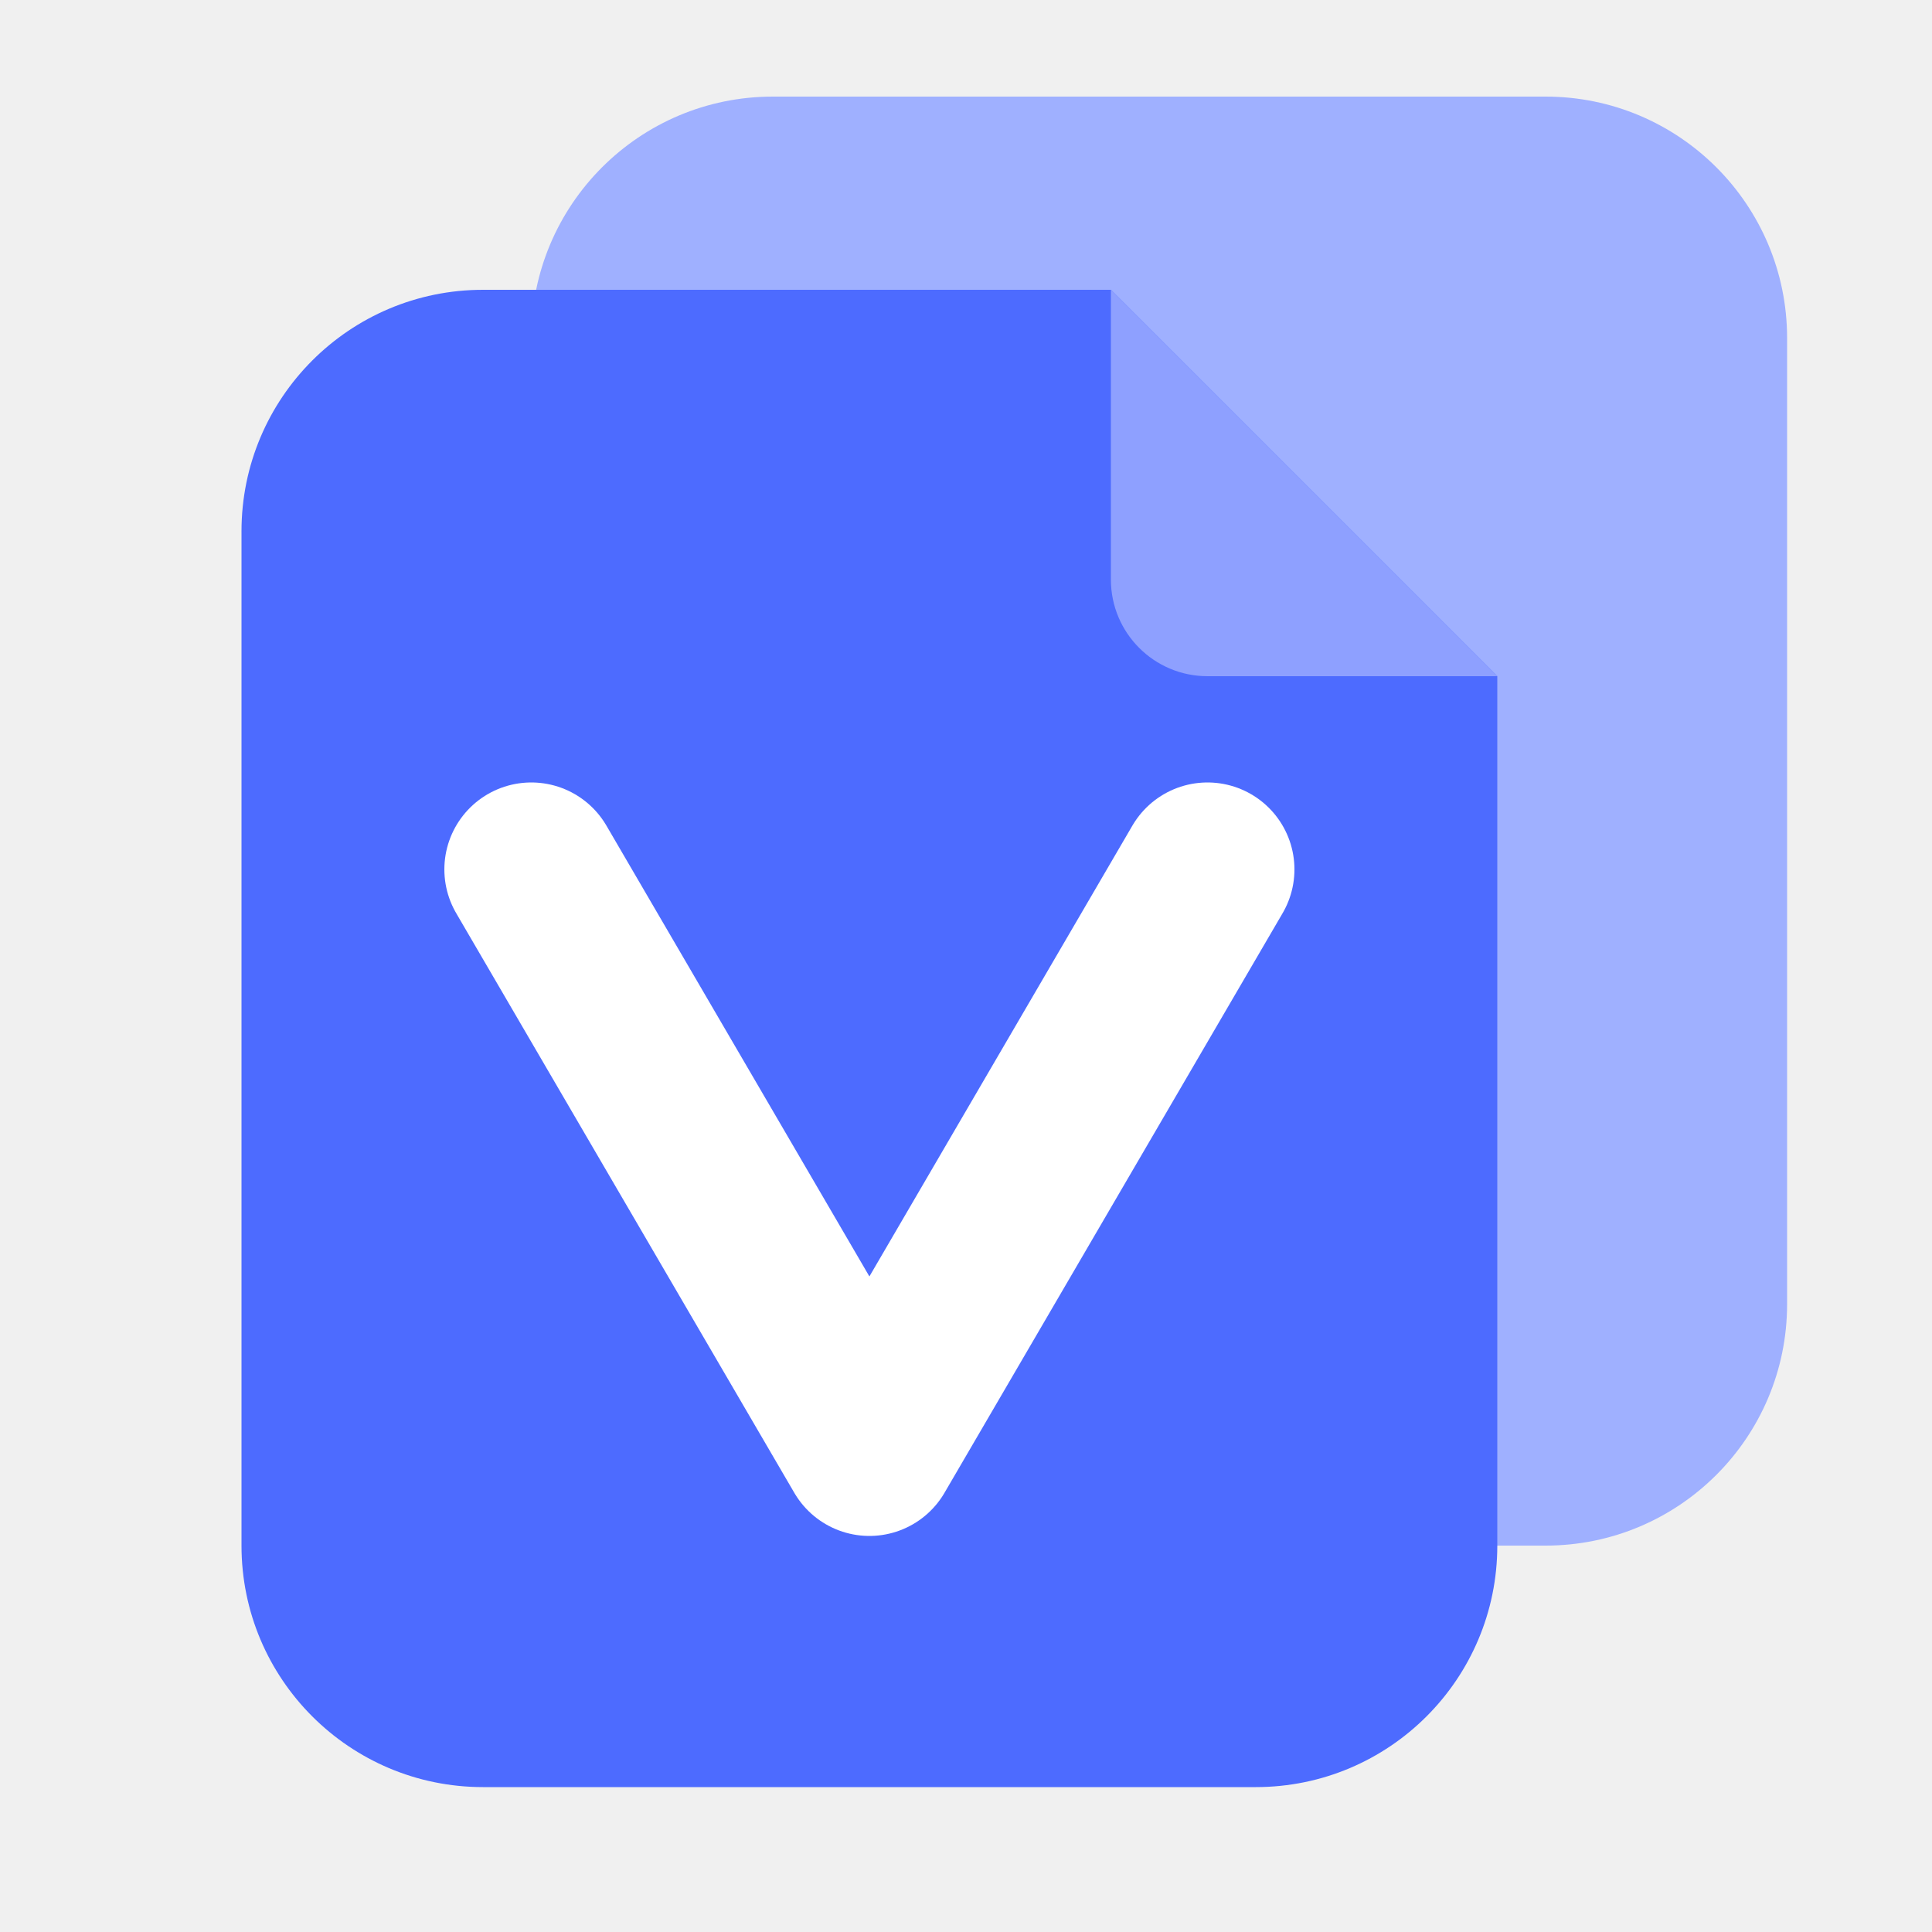
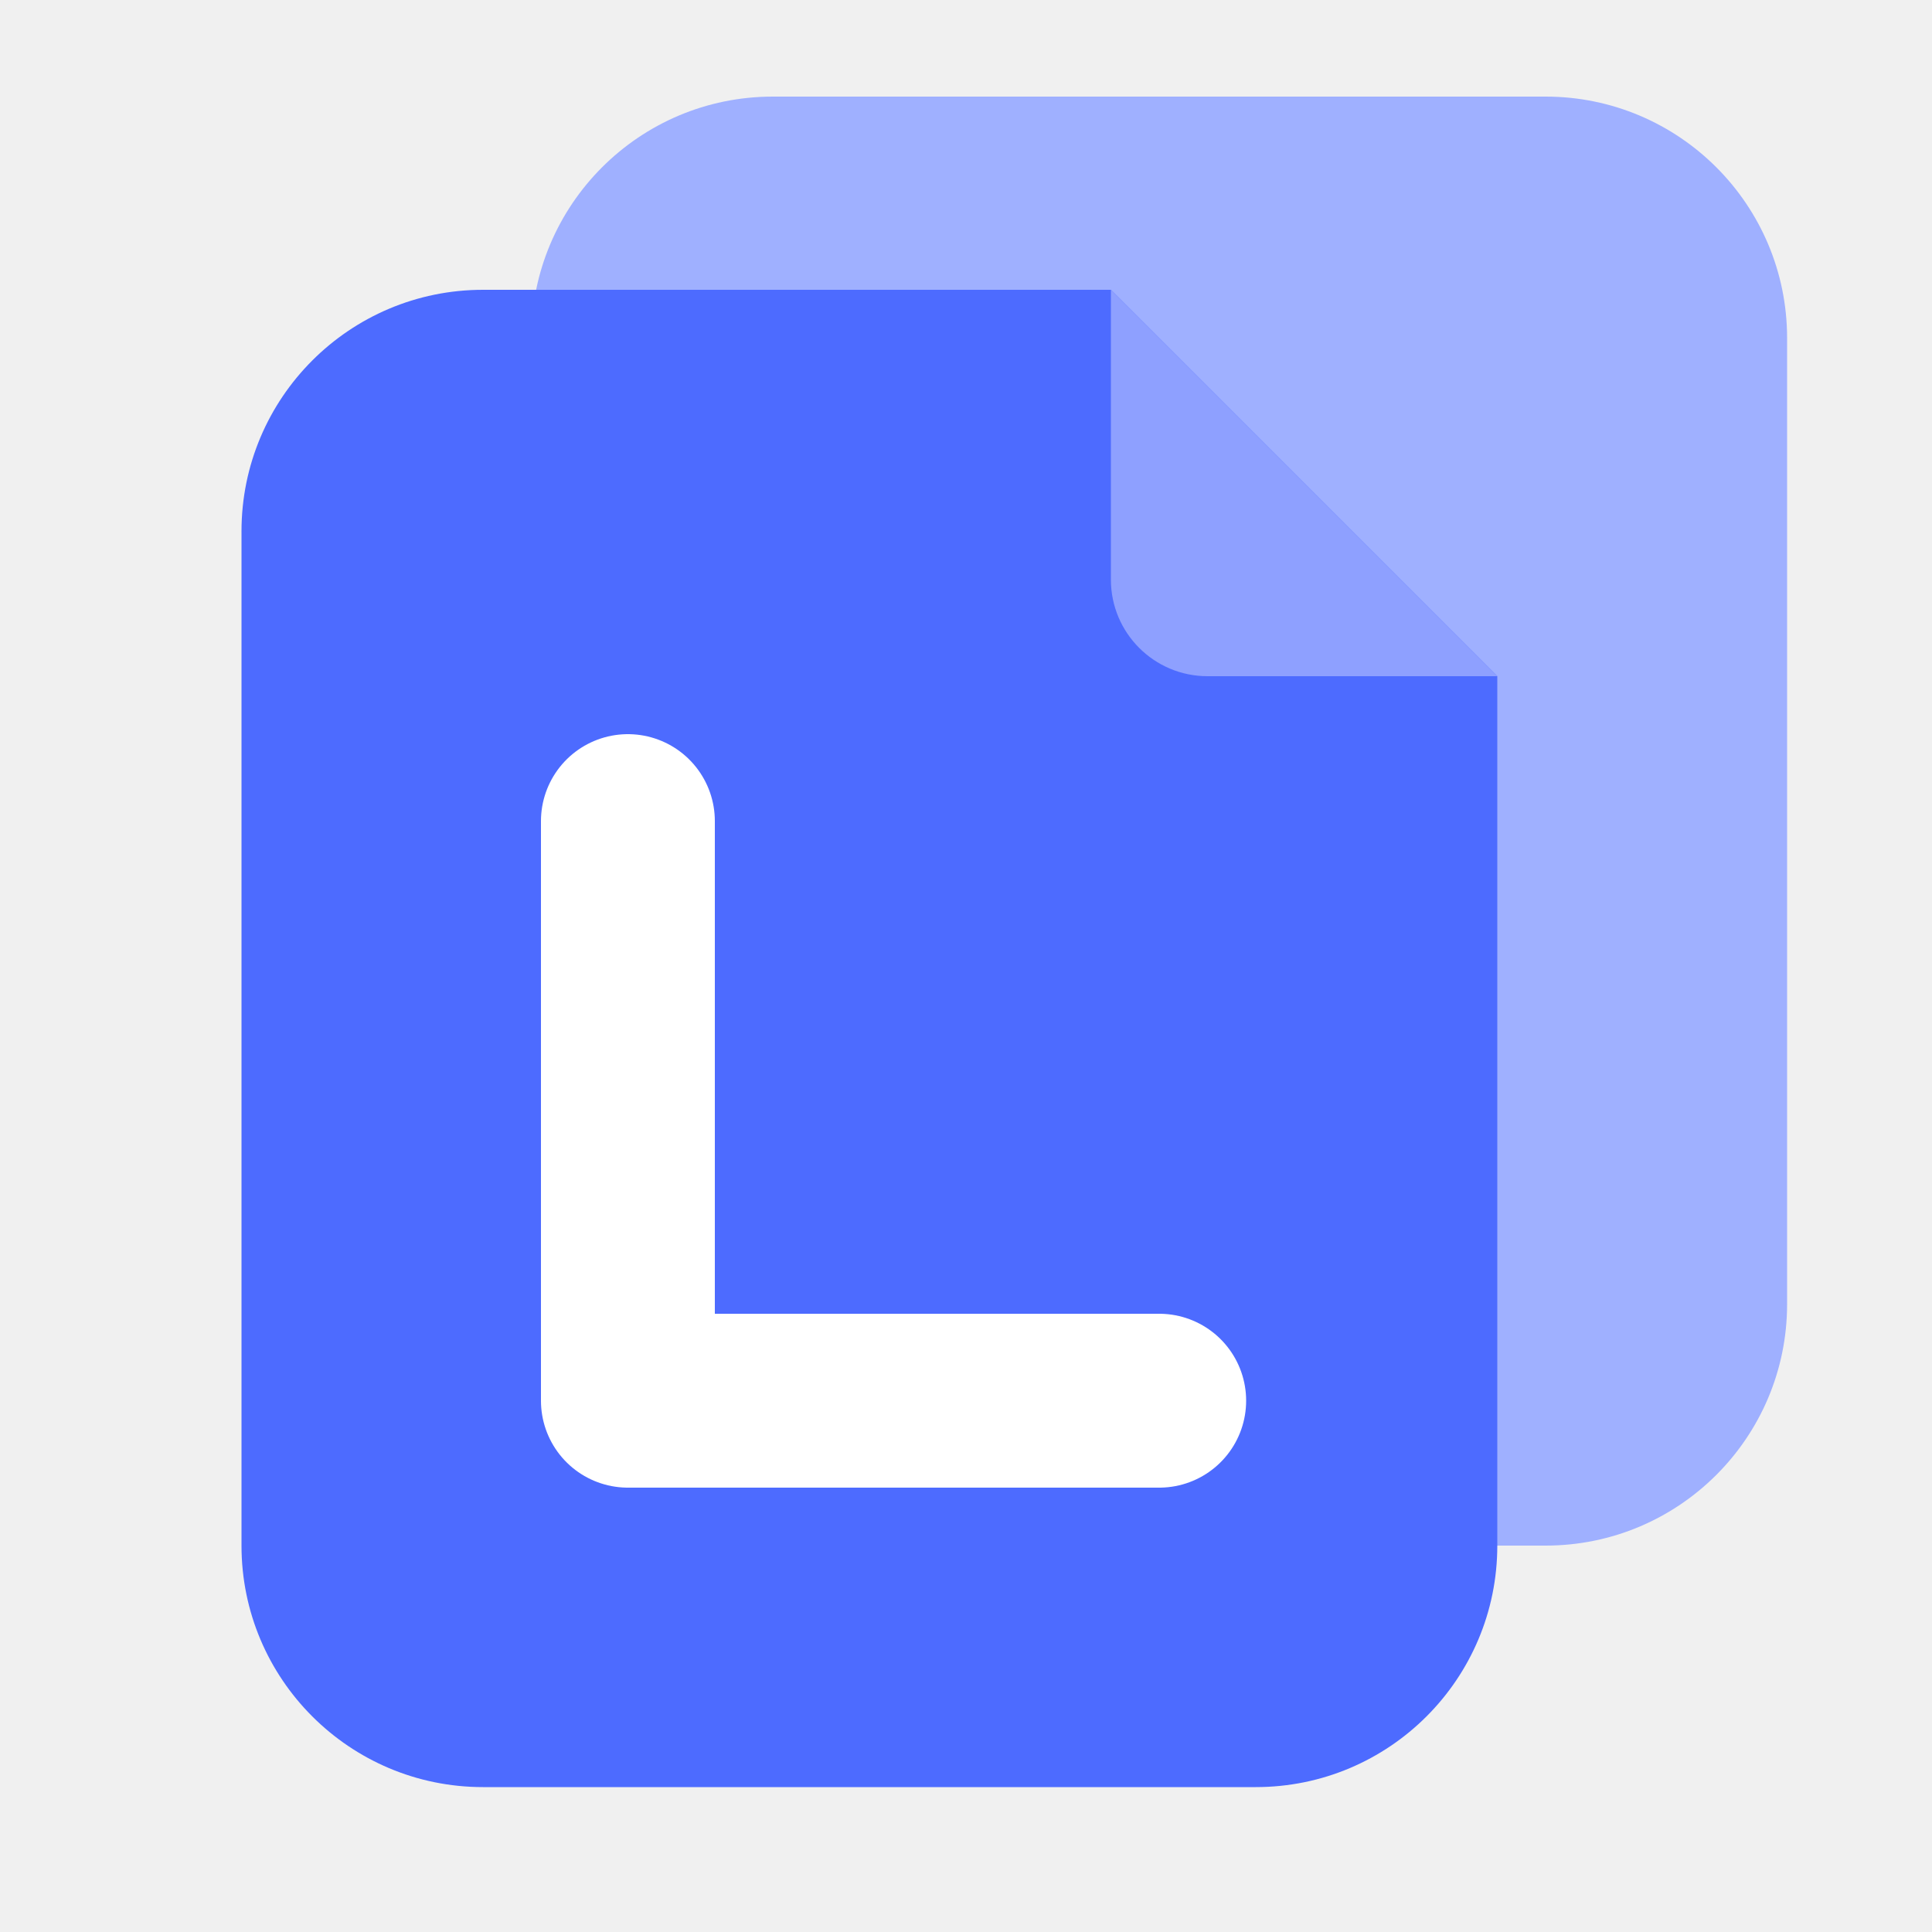
<svg xmlns="http://www.w3.org/2000/svg" viewBox="0 0 40 40">
  <rect x="11" y="2" width="26" height="30" rx="5" fill="#9fb0ff" />
  <path d="M5 11a5 5 0 0 1 5-5h13l8 8v18a5 5 0 0 1-5 5H10a5 5 0 0 1-5-5z" fill="#4d6bff" />
  <path d="M23 6v6a2 2 0 0 0 2 2h6z" fill="#8ea0ff" />
-   <path d="M11 18l7 12 7-12" fill="none" stroke="#fff" stroke-width="3.6" stroke-linecap="round" stroke-linejoin="round" />
+   <path d="M13 17v12h11" fill="none" stroke="#fff" stroke-width="3.6" stroke-linecap="round" stroke-linejoin="round" />
</svg>
